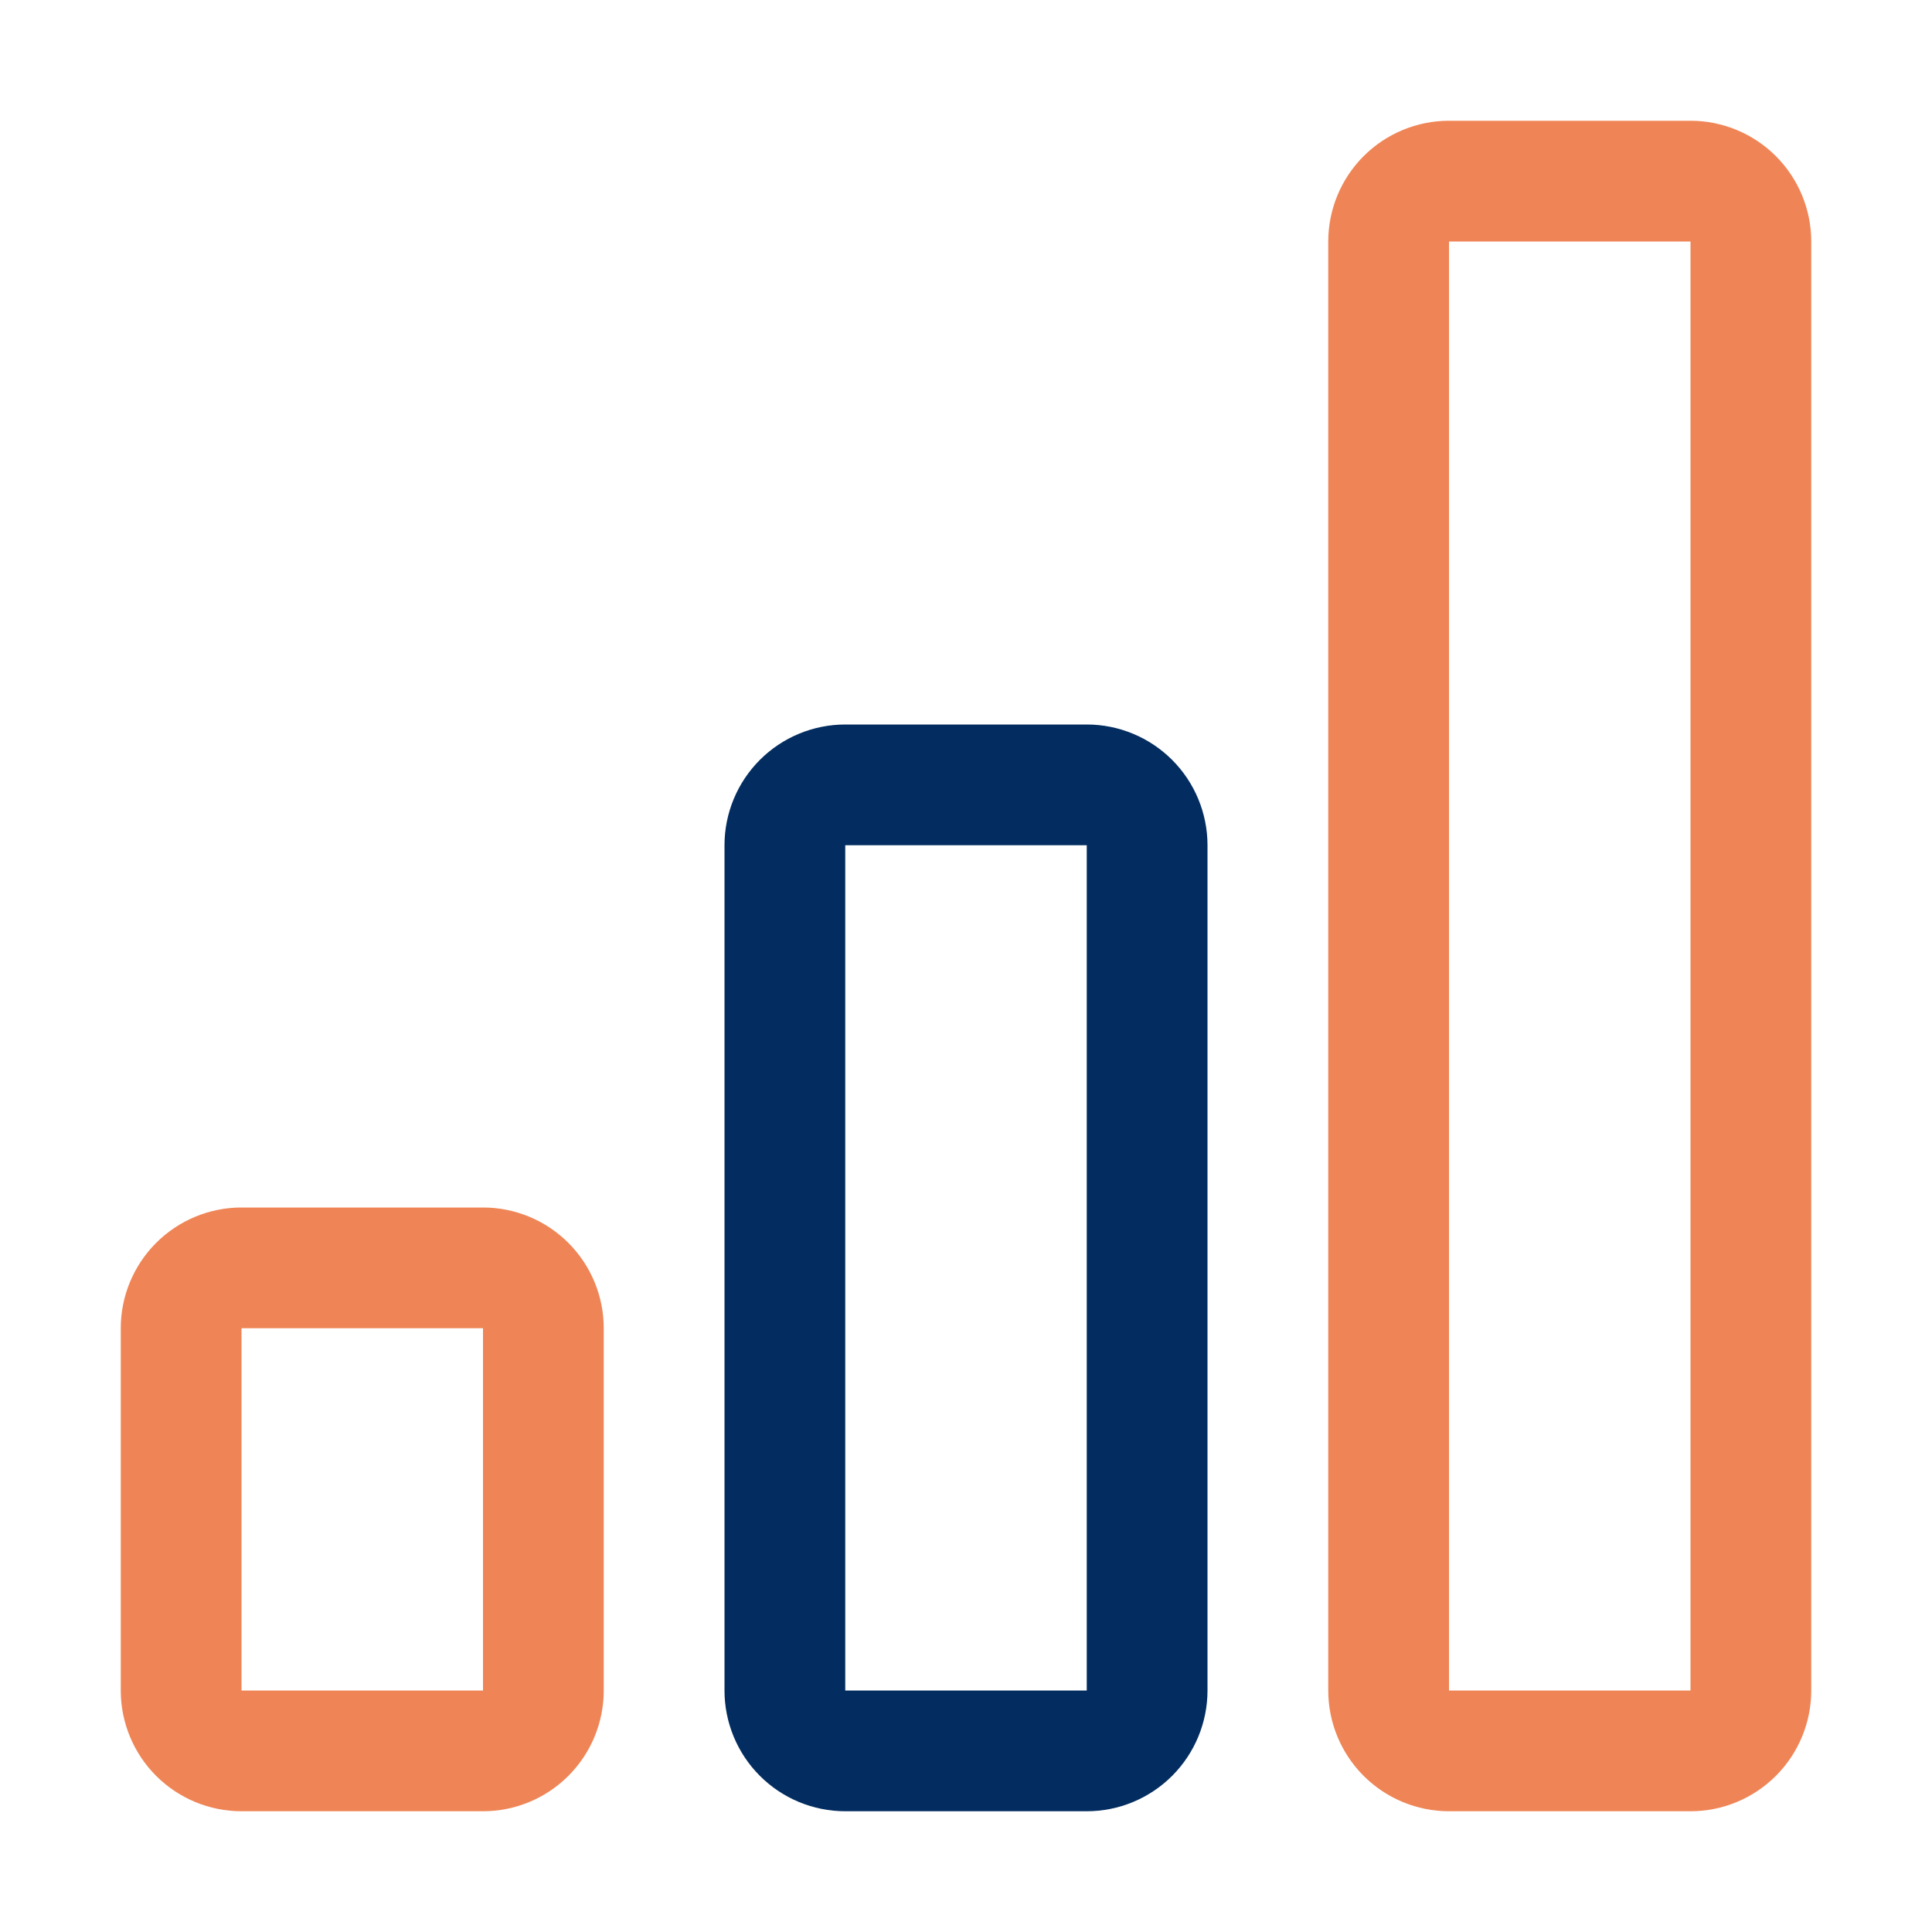
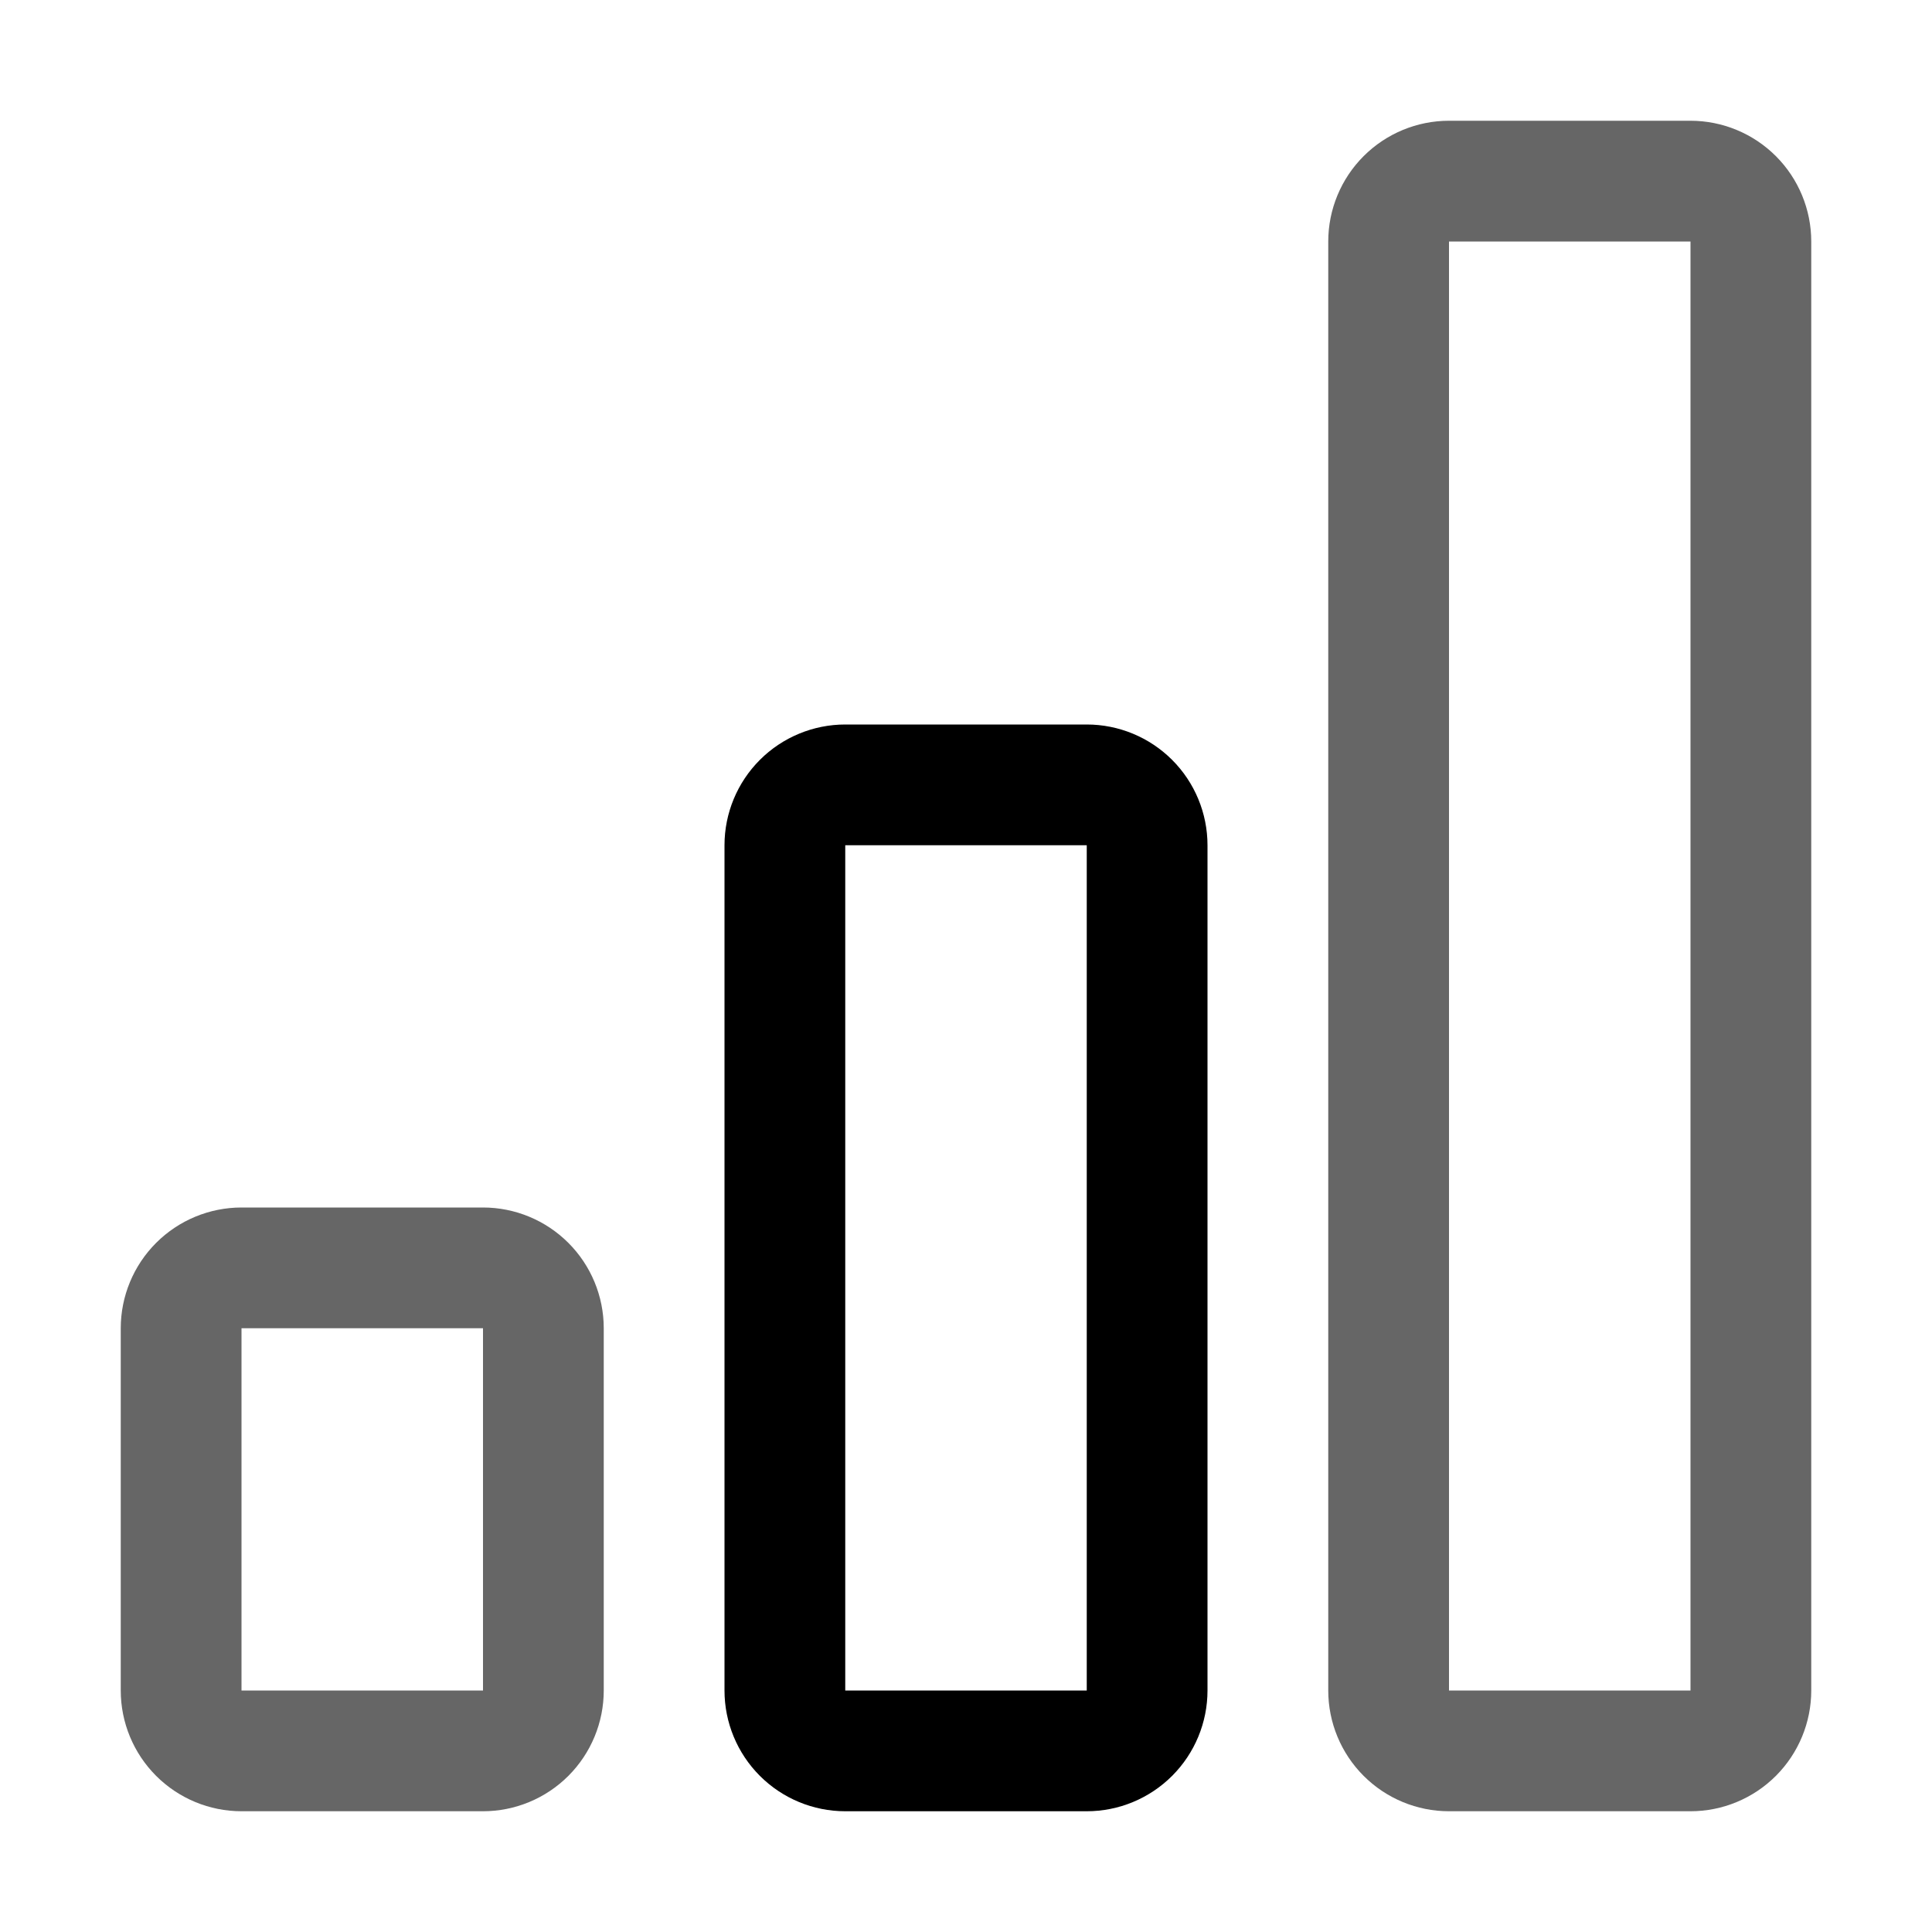
<svg xmlns="http://www.w3.org/2000/svg" width="32" height="32" viewBox="0 0 32 32" fill="none">
-   <path fill-rule="evenodd" clip-rule="evenodd" d="M8 22H4V28H8V22ZM2 22C2 21.47 2.211 20.961 2.586 20.586C2.961 20.211 3.47 20 4 20H8C8.53 20 9.039 20.211 9.414 20.586C9.789 20.961 10 21.47 10 22V28C10 28.53 9.789 29.039 9.414 29.414C9.039 29.789 8.53 30 8 30H4C3.47 30 2.961 29.789 2.586 29.414C2.211 29.039 2 28.53 2 28V22Z" fill="#EF8556" />
-   <path fill-rule="evenodd" clip-rule="evenodd" d="M18 14H14V28H18V14ZM12 14C12 13.47 12.211 12.961 12.586 12.586C12.961 12.211 13.47 12 14 12H18C18.53 12 19.039 12.211 19.414 12.586C19.789 12.961 20 13.47 20 14V28C20 28.53 19.789 29.039 19.414 29.414C19.039 29.789 18.53 30 18 30H14C13.47 30 12.961 29.789 12.586 29.414C12.211 29.039 12 28.53 12 28V14Z" fill="#032D60" />
-   <path fill-rule="evenodd" clip-rule="evenodd" d="M28 4H24V28H28V4ZM24 2C23.47 2 22.961 2.211 22.586 2.586C22.211 2.961 22 3.47 22 4V28C22 28.53 22.211 29.039 22.586 29.414C22.961 29.789 23.47 30 24 30H28C28.53 30 29.039 29.789 29.414 29.414C29.789 29.039 30 28.53 30 28V4C30 3.47 29.789 2.961 29.414 2.586C29.039 2.211 28.53 2 28 2H24Z" fill="#EF8556" />
+   <path fill-rule="evenodd" clip-rule="evenodd" d="M8 22H4V28H8V22ZM2 22C2 21.47 2.211 20.961 2.586 20.586C2.961 20.211 3.47 20 4 20H8C8.53 20 9.039 20.211 9.414 20.586C9.789 20.961 10 21.47 10 22V28C10 28.53 9.789 29.039 9.414 29.414C9.039 29.789 8.53 30 8 30H4C3.47 30 2.961 29.789 2.586 29.414C2.211 29.039 2 28.53 2 28V22Z" fill="black" fill-opacity="0.6" />
+   <path fill-rule="evenodd" clip-rule="evenodd" d="M18 14H14V28H18V14ZM12 14C12 13.47 12.211 12.961 12.586 12.586C12.961 12.211 13.47 12 14 12H18C18.53 12 19.039 12.211 19.414 12.586C19.789 12.961 20 13.47 20 14V28C20 28.53 19.789 29.039 19.414 29.414C19.039 29.789 18.53 30 18 30H14C13.47 30 12.961 29.789 12.586 29.414C12.211 29.039 12 28.53 12 28V14Z" fill="black" />
+   <path fill-rule="evenodd" clip-rule="evenodd" d="M28 4H24V28H28V4ZM24 2C23.47 2 22.961 2.211 22.586 2.586C22.211 2.961 22 3.47 22 4V28C22 28.53 22.211 29.039 22.586 29.414C22.961 29.789 23.47 30 24 30H28C28.53 30 29.039 29.789 29.414 29.414C29.789 29.039 30 28.53 30 28V4C30 3.47 29.789 2.961 29.414 2.586C29.039 2.211 28.53 2 28 2H24Z" fill="black" fill-opacity="0.6" />
</svg>
